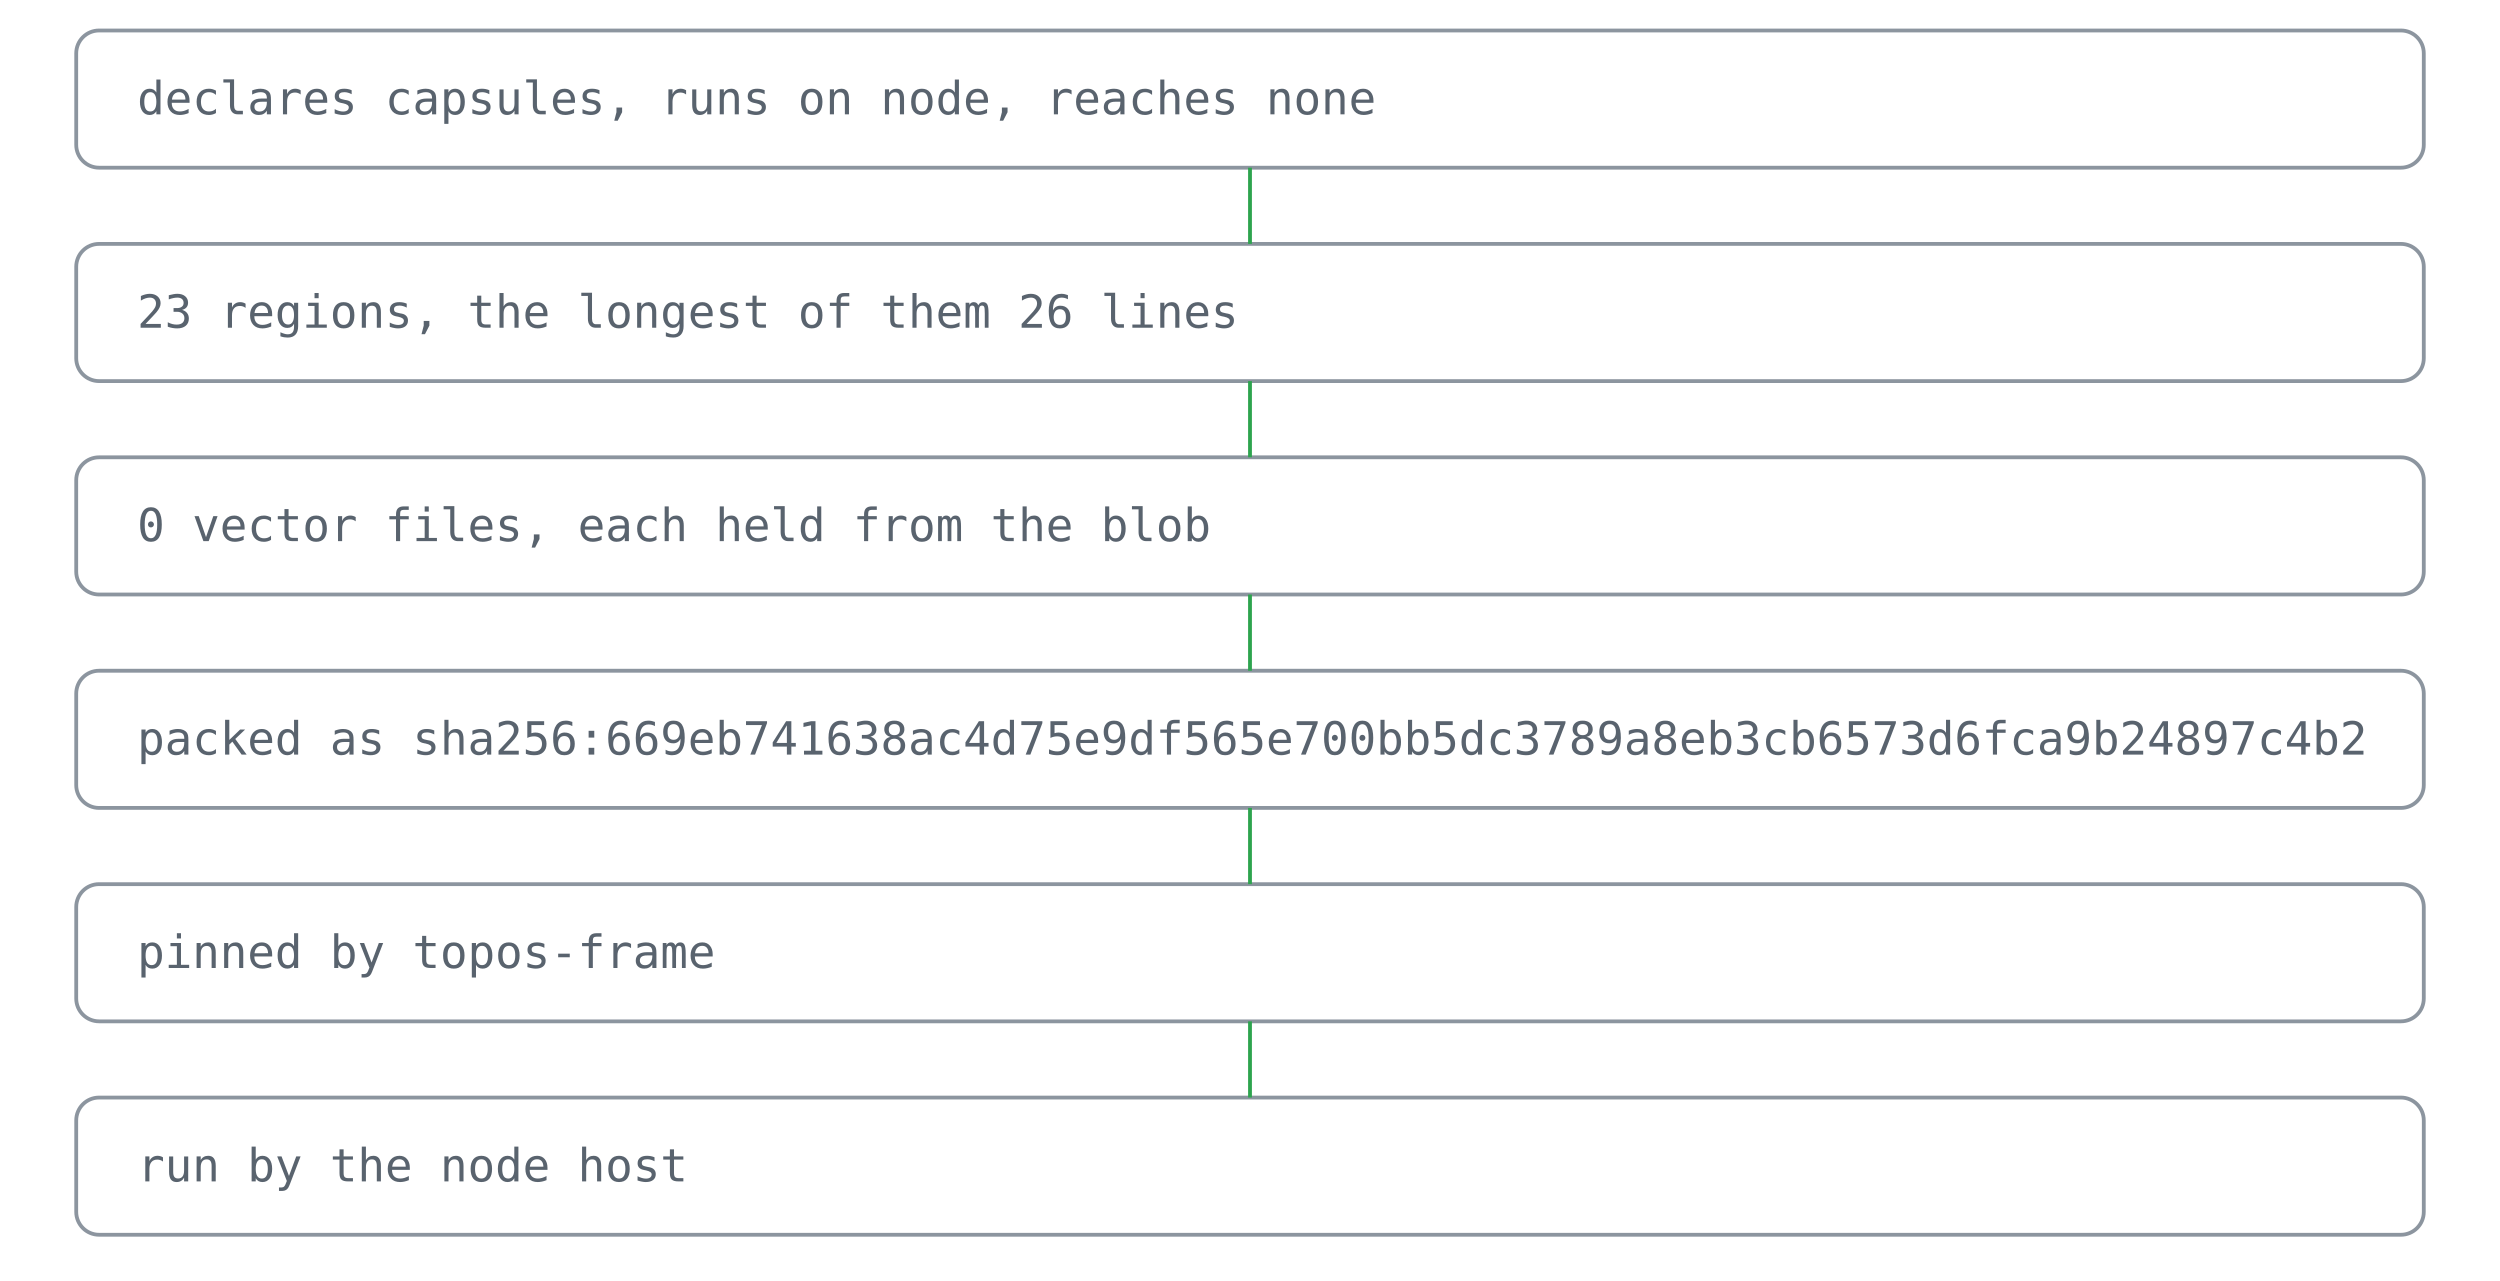
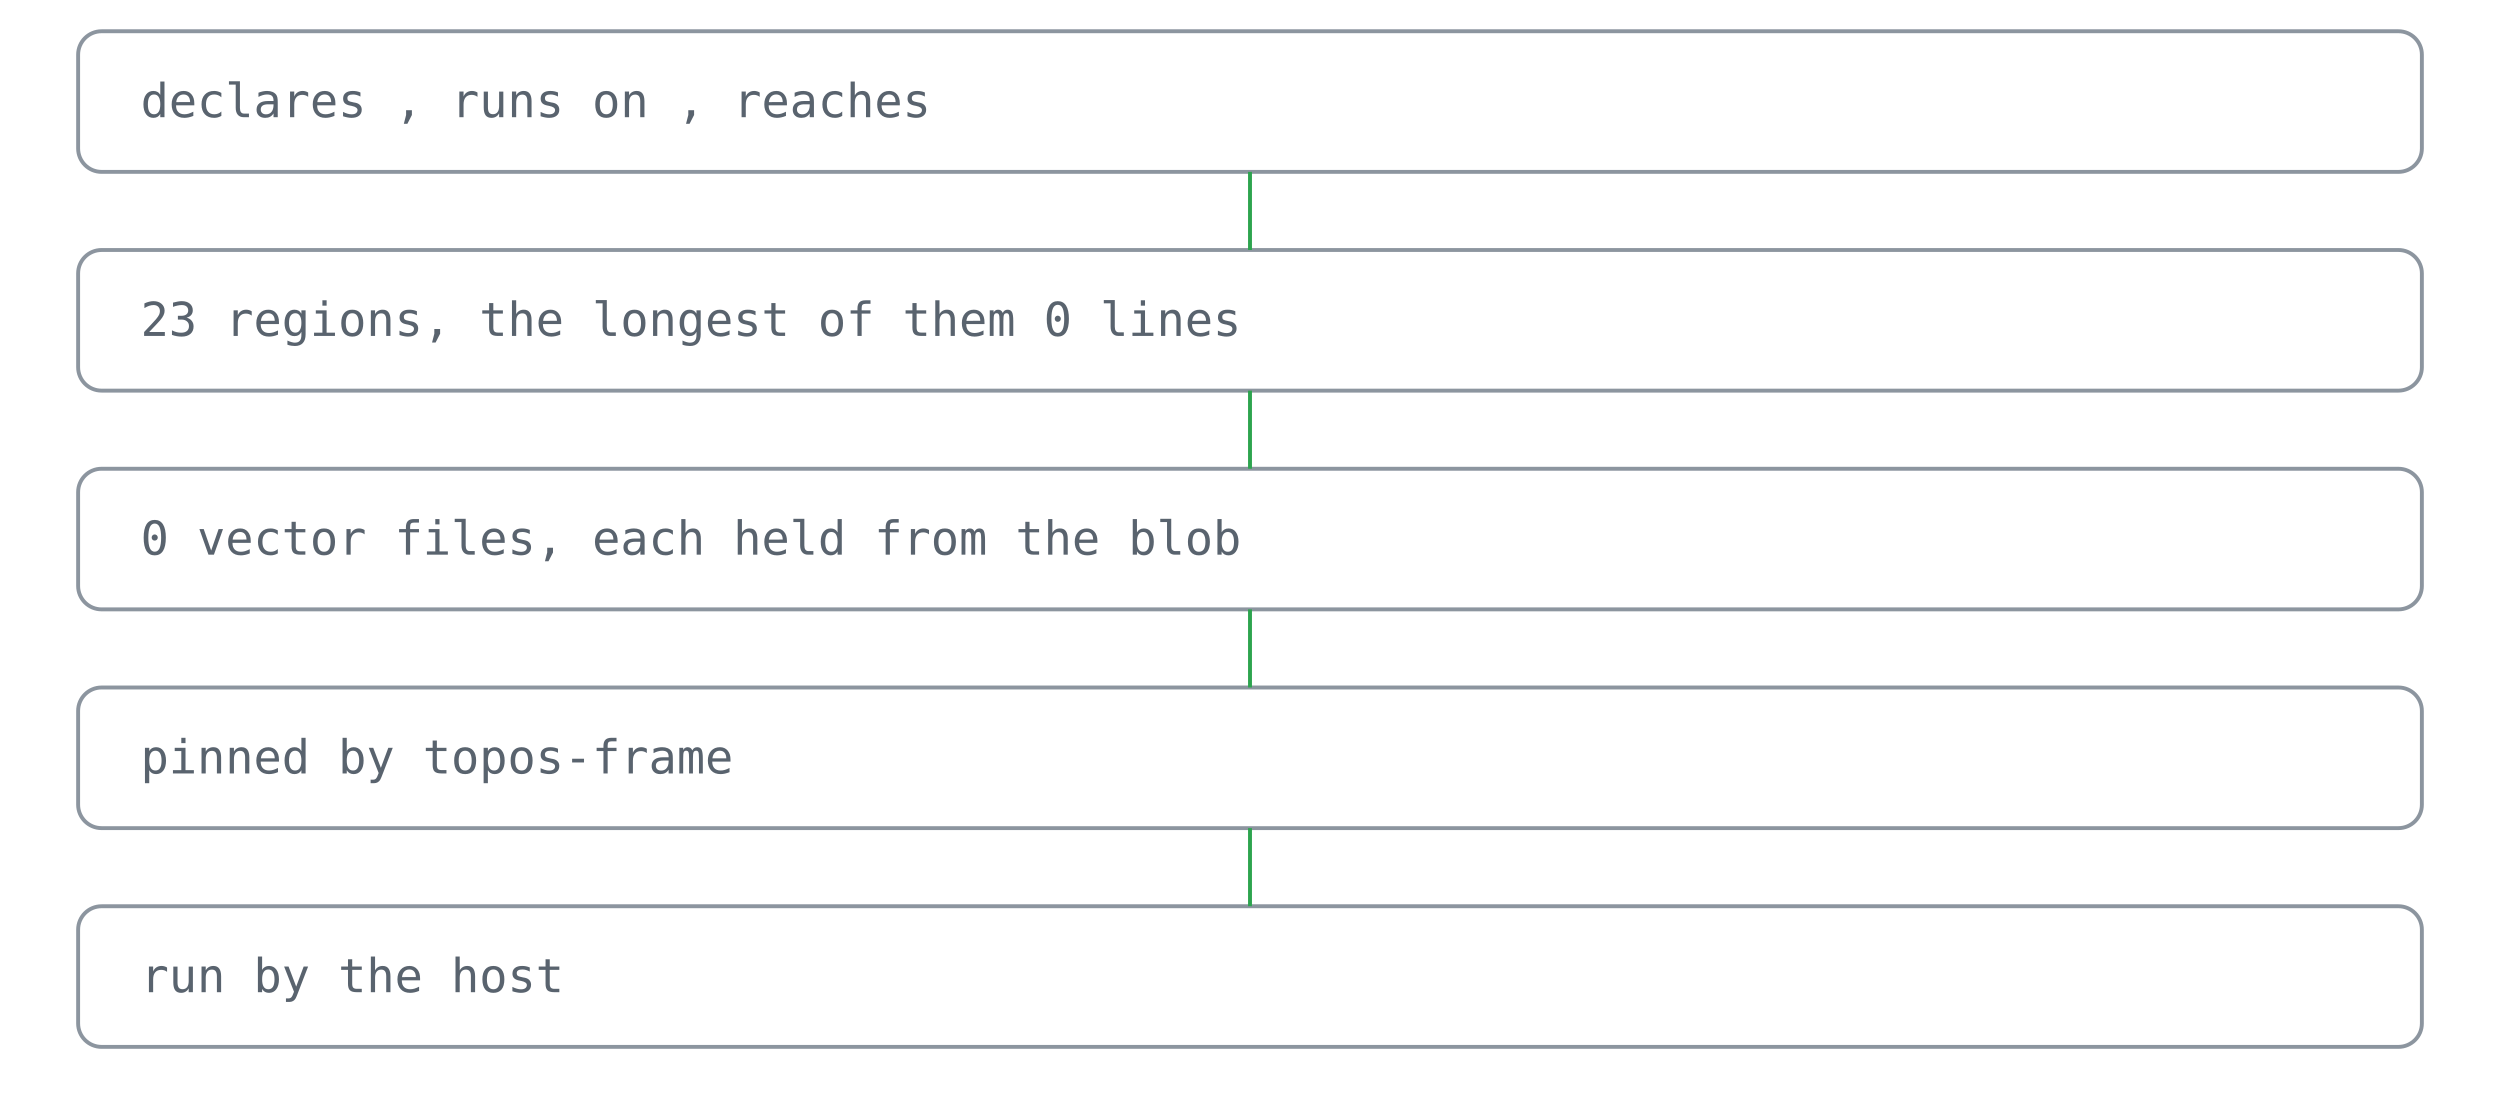
- <svg xmlns="http://www.w3.org/2000/svg" viewBox="0 0 656 336" width="656" height="336" role="img" aria-label="declares capsules, runs on node, reaches none, 23 regions, the longest of them 26 lines, 0 vector files, each held from the blob, packed as sha256:669eb741638ac4d75e9df565e700bb5dc3789a8eb3cb6573d6fca9b24897c4b2, pinned by topos-frame and run by the node host">
+ <svg xmlns="http://www.w3.org/2000/svg" viewBox="0 0 640 280" width="640" height="280" role="img" aria-label="declares , runs on , reaches, 23 regions, the longest of them 0 lines, 0 vector files, each held from the blob, pinned by topos-frame and run by the host">
  <style>
text{font:12px ui-monospace,SFMono-Regular,Menlo,monospace;fill:#59636e}rect{fill:none;stroke:#8c959f}line{stroke:#2da44e}
@media (prefers-color-scheme:dark){text{fill:#9198a1}}
</style>
-   <rect x="20" y="8" width="616" height="36" rx="6" />
-   <text x="36" y="30">declares capsules, runs on node, reaches none</text>
-   <rect x="20" y="64" width="616" height="36" rx="6" />
-   <text x="36" y="86">23 regions, the longest of them 26 lines</text>
-   <line x1="328" y1="44" x2="328" y2="64" />
-   <rect x="20" y="120" width="616" height="36" rx="6" />
+   <rect x="20" y="8" width="600" height="36" rx="6" />
+   <text x="36" y="30">declares , runs on , reaches</text>
+   <rect x="20" y="64" width="600" height="36" rx="6" />
+   <text x="36" y="86">23 regions, the longest of them 0 lines</text>
+   <line x1="320" y1="44" x2="320" y2="64" />
+   <rect x="20" y="120" width="600" height="36" rx="6" />
  <text x="36" y="142">0 vector files, each held from the blob</text>
-   <line x1="328" y1="100" x2="328" y2="120" />
-   <rect x="20" y="176" width="616" height="36" rx="6" />
-   <text x="36" y="198">packed as sha256:669eb741638ac4d75e9df565e700bb5dc3789a8eb3cb6573d6fca9b24897c4b2</text>
-   <line x1="328" y1="156" x2="328" y2="176" />
-   <rect x="20" y="232" width="616" height="36" rx="6" />
-   <text x="36" y="254">pinned by topos-frame</text>
-   <line x1="328" y1="212" x2="328" y2="232" />
-   <rect x="20" y="288" width="616" height="36" rx="6" />
-   <text x="36" y="310">run by the node host</text>
-   <line x1="328" y1="268" x2="328" y2="288" />
+   <line x1="320" y1="100" x2="320" y2="120" />
+   <rect x="20" y="176" width="600" height="36" rx="6" />
+   <text x="36" y="198">pinned by topos-frame</text>
+   <line x1="320" y1="156" x2="320" y2="176" />
+   <rect x="20" y="232" width="600" height="36" rx="6" />
+   <text x="36" y="254">run by the host</text>
+   <line x1="320" y1="212" x2="320" y2="232" />
</svg>
